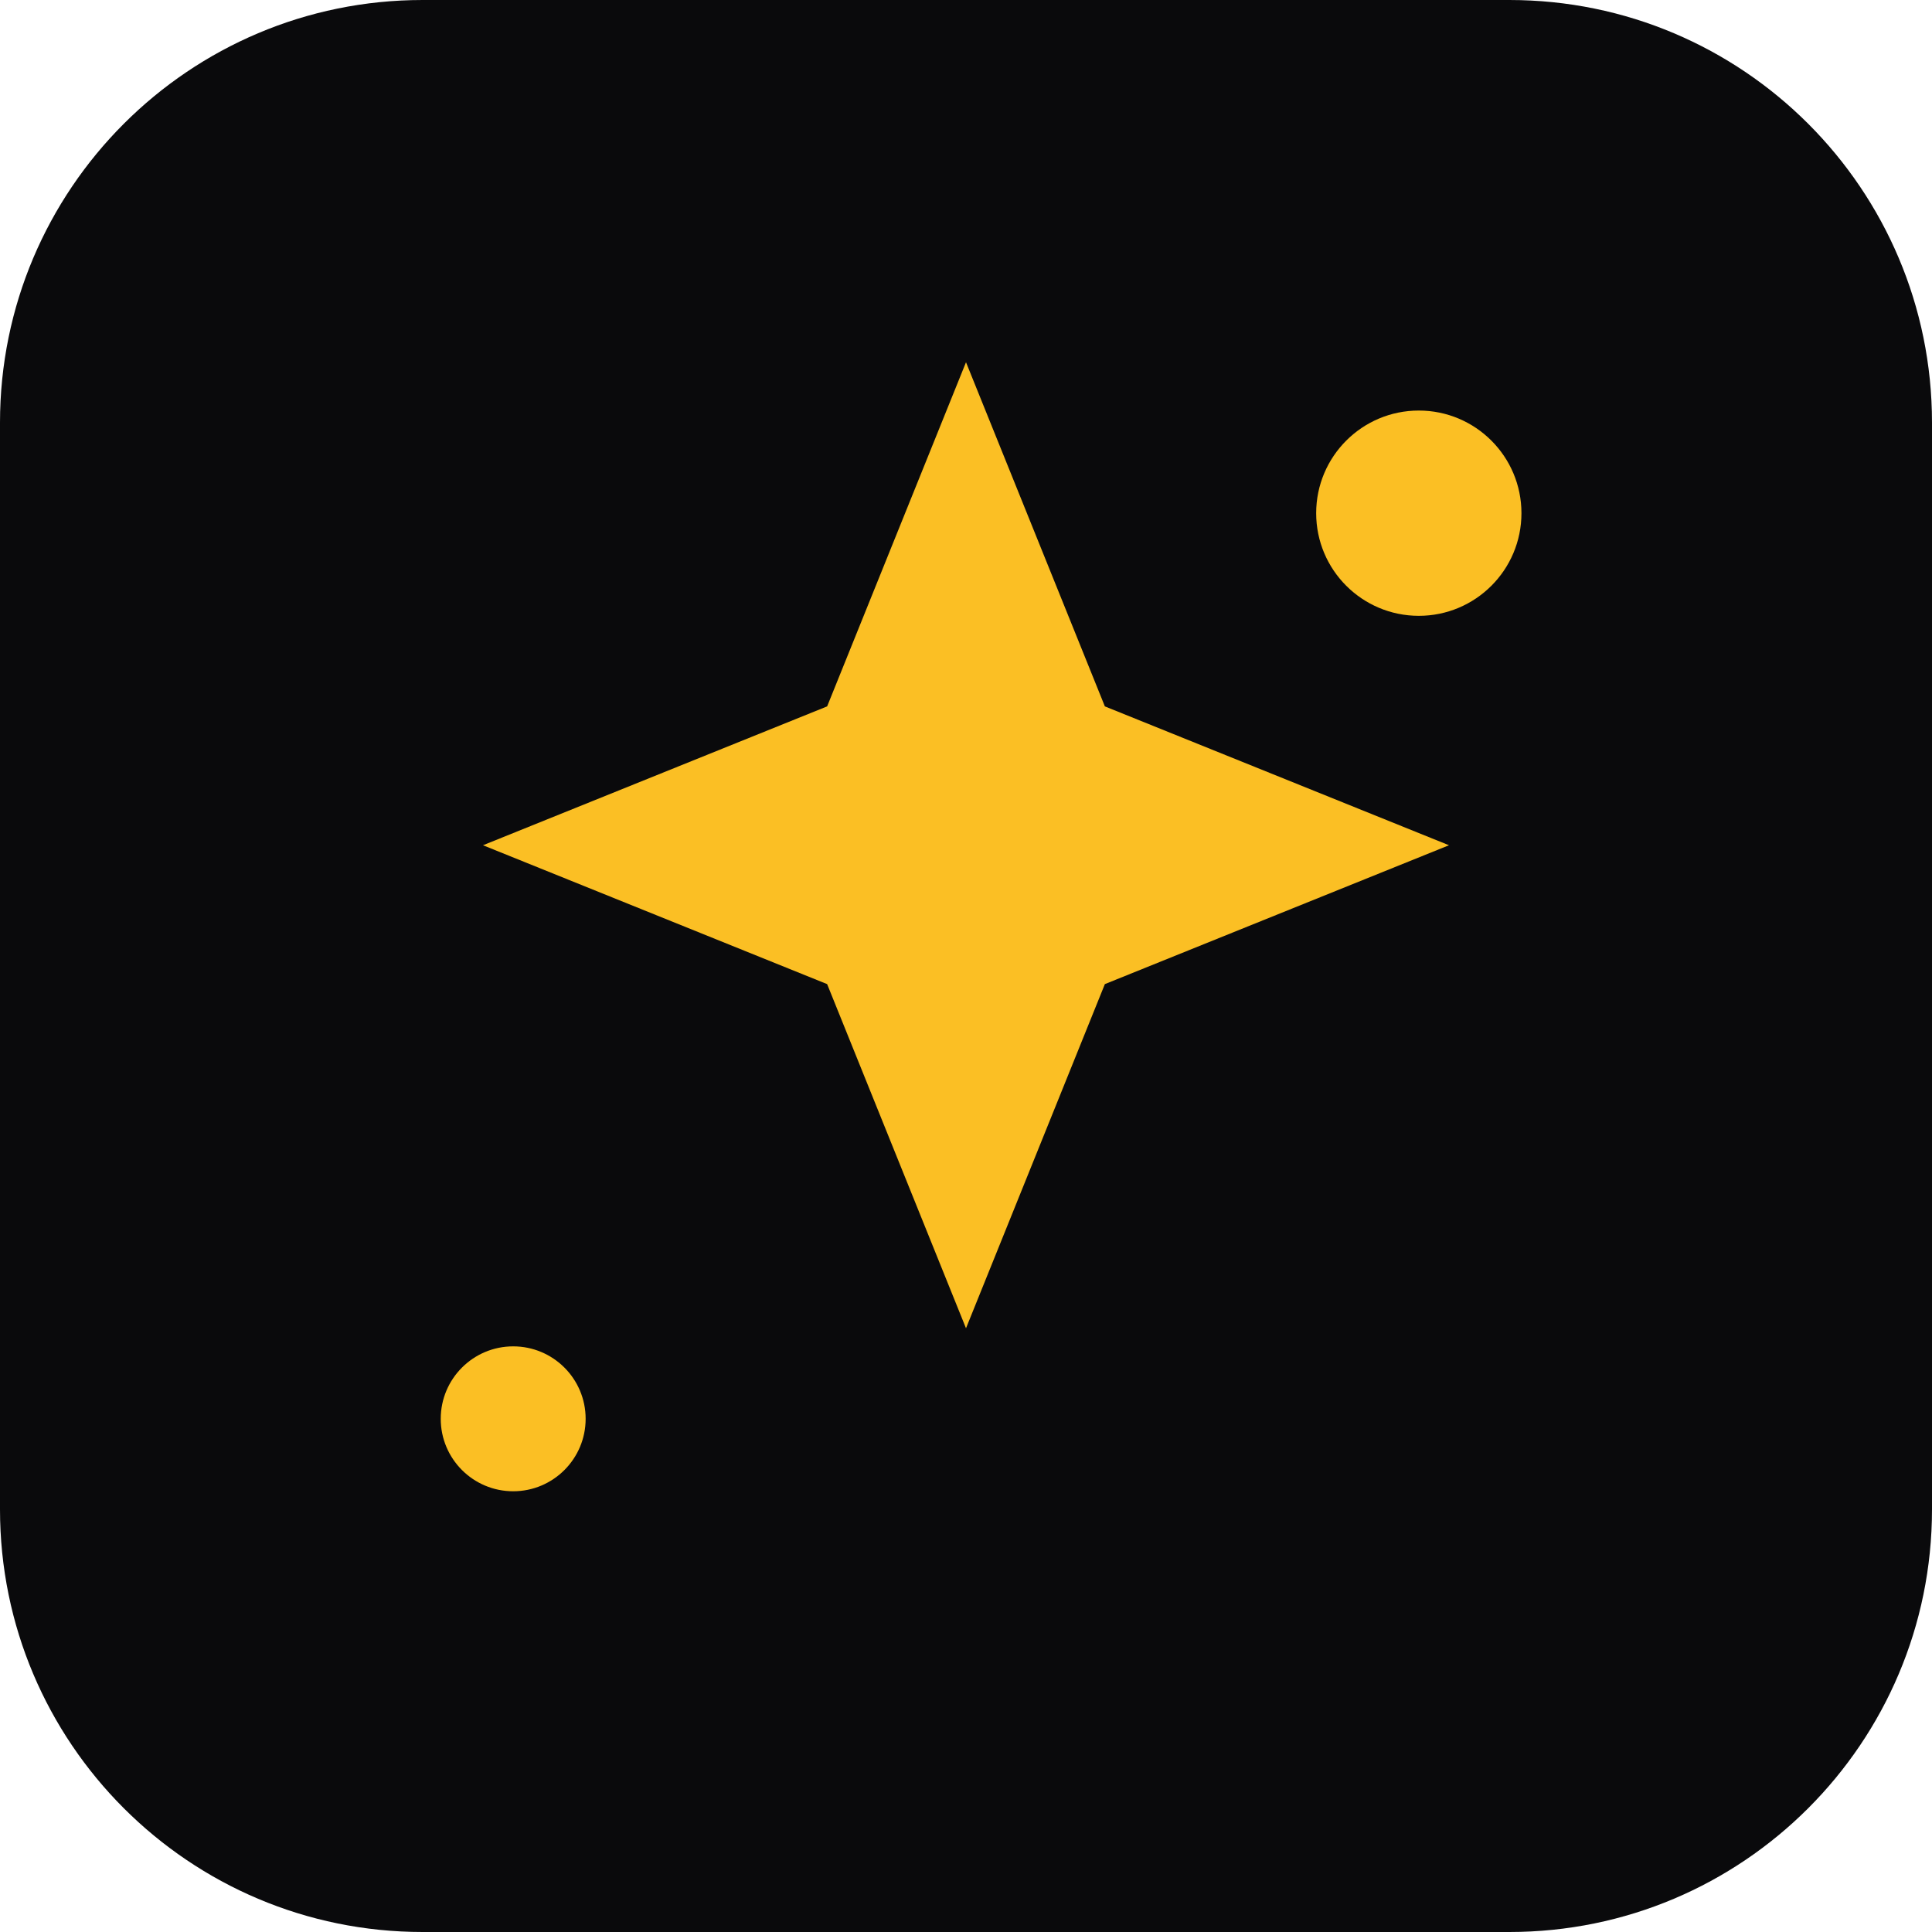
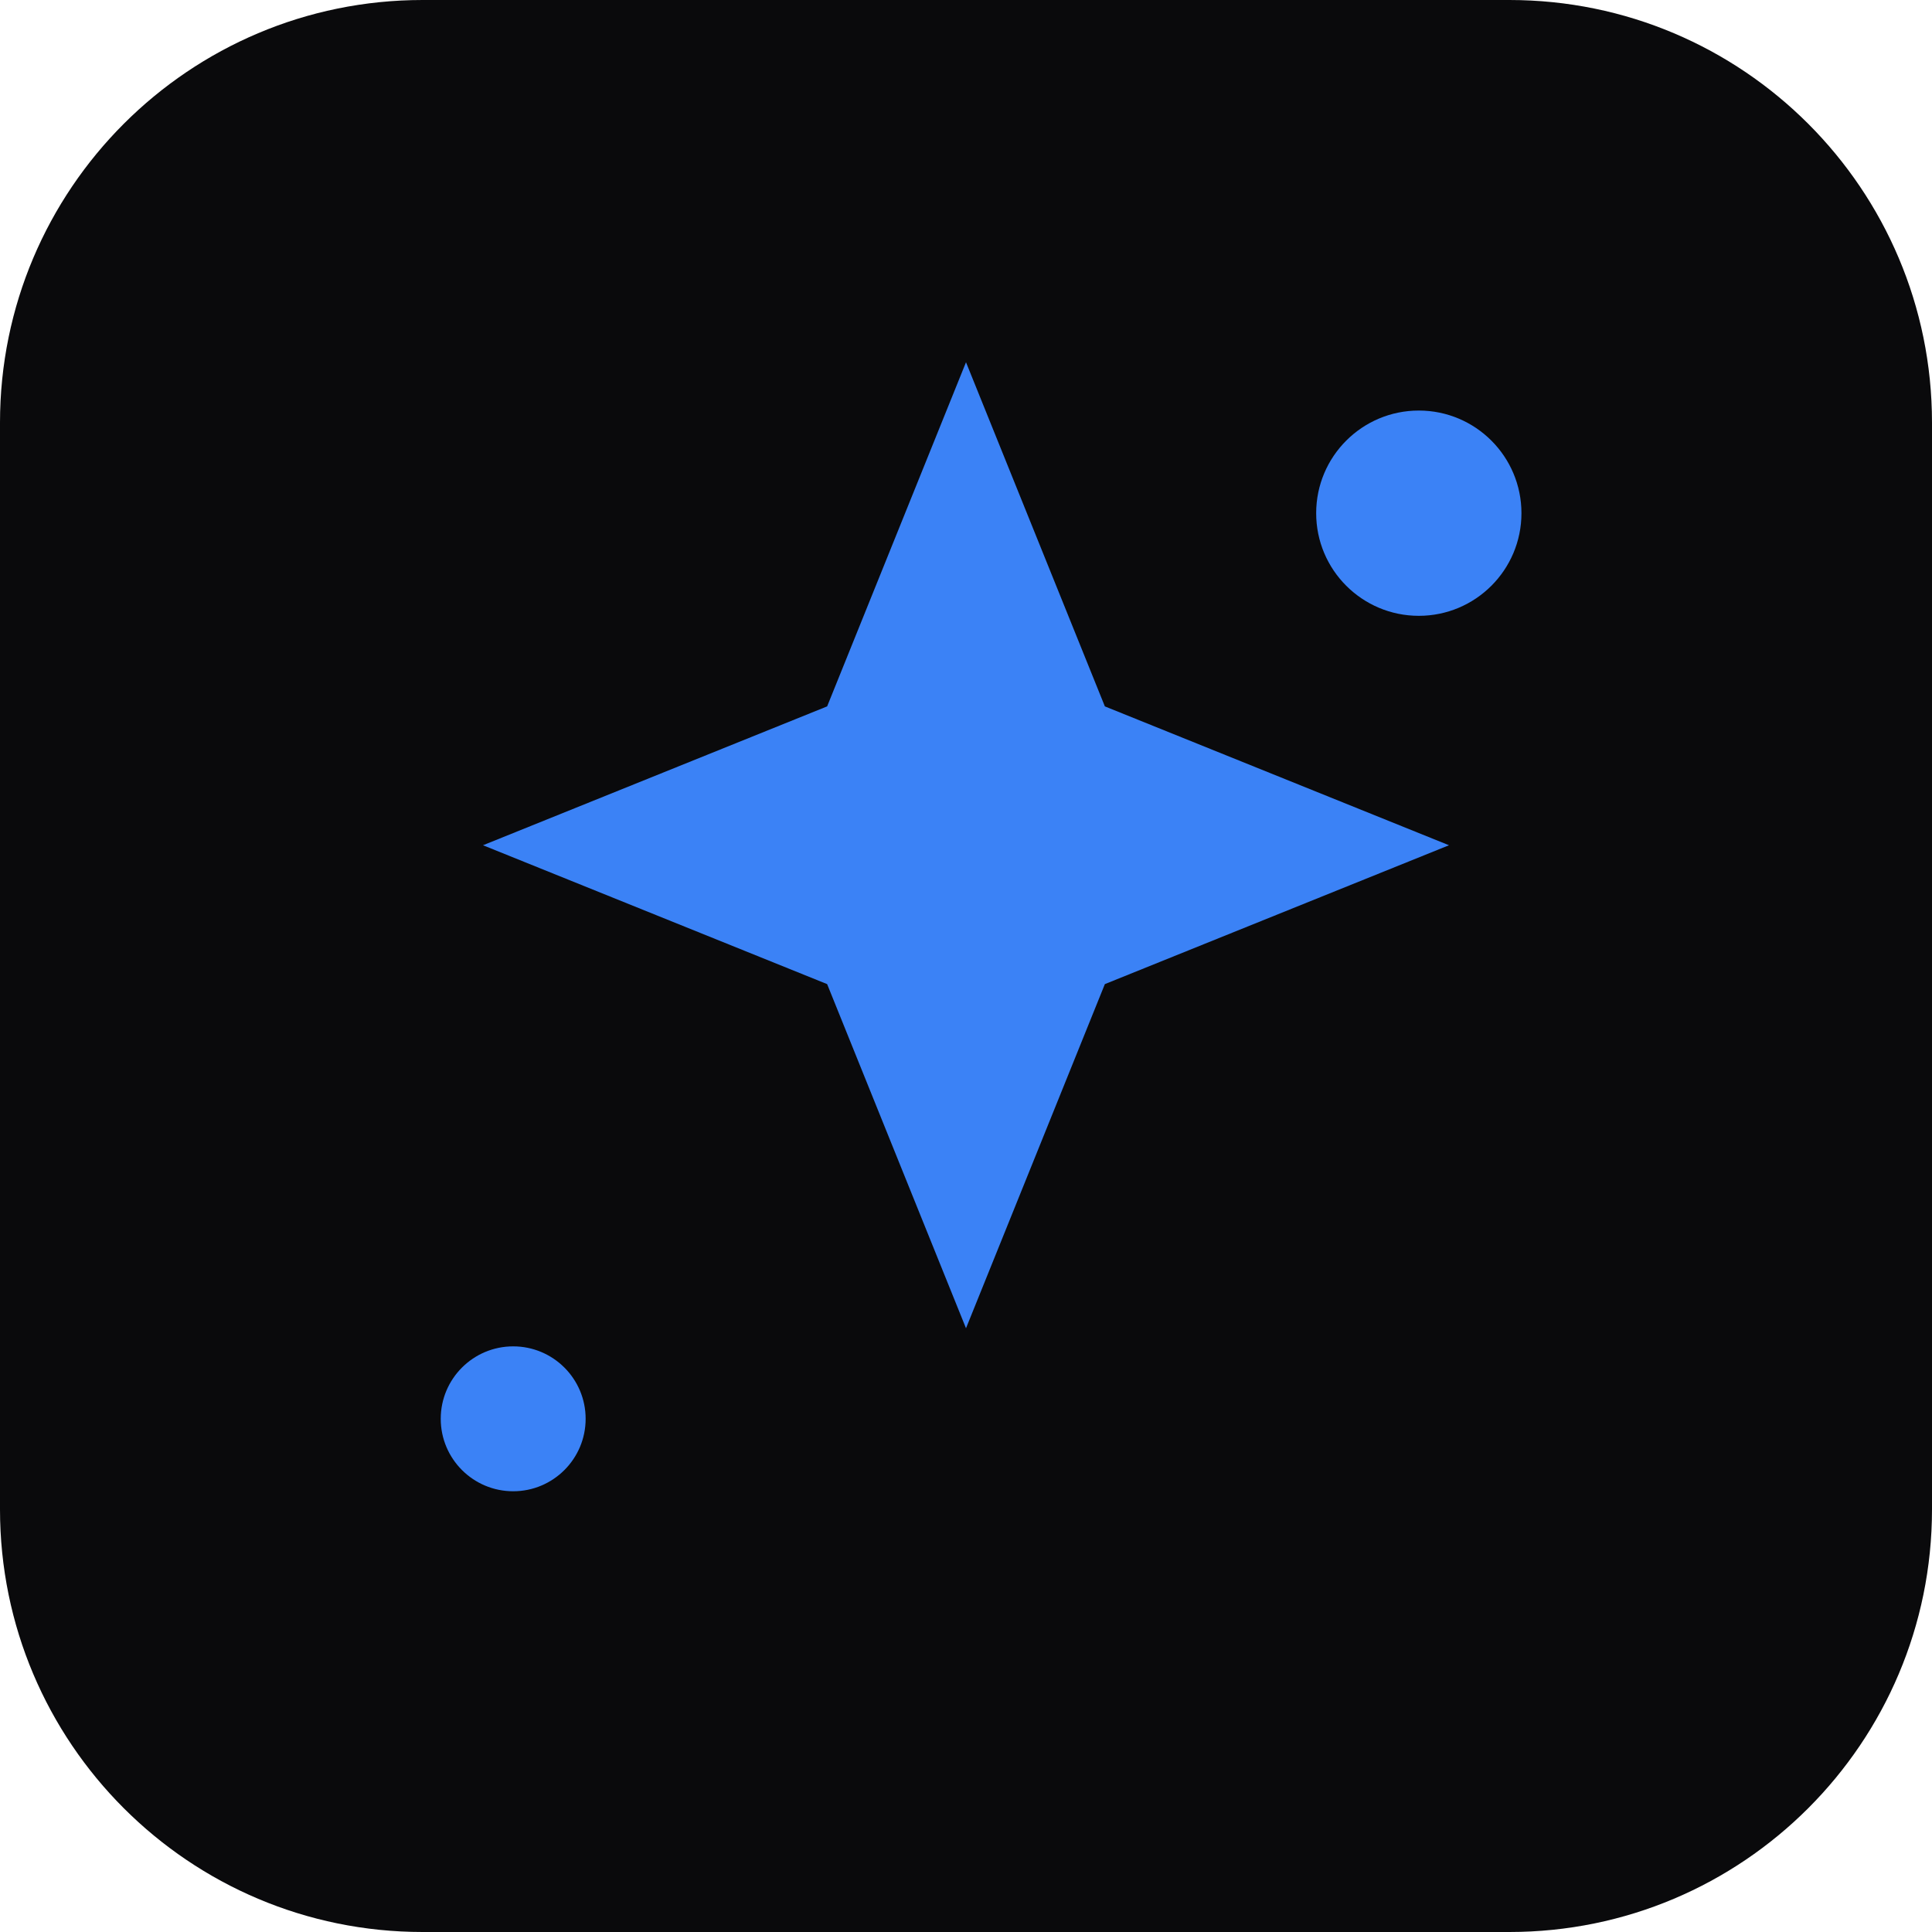
<svg xmlns="http://www.w3.org/2000/svg" viewBox="0 0 64 64">
  <rect width="64" height="64" rx="14" fill="#0a0a0c" />
-   <path d="M32 12l4.6 11.4L48 28l-11.4 4.6L32 44l-4.6-11.4L16 28l11.4-4.6L32 12z" fill="#fbbf24" />
-   <circle cx="47" cy="17" r="3.4" fill="#fbbf24" />
-   <circle cx="17" cy="47" r="2.4" fill="#fbbf24" />
+   <path d="M32 12l4.6 11.4L48 28l-11.4 4.6L32 44l-4.6-11.4L16 28l11.4-4.6L32 12z" fill="#3b82f6" />
+   <circle cx="47" cy="17" r="3.4" fill="#3b82f6" />
+   <circle cx="17" cy="47" r="2.4" fill="#3b82f6" />
</svg>
